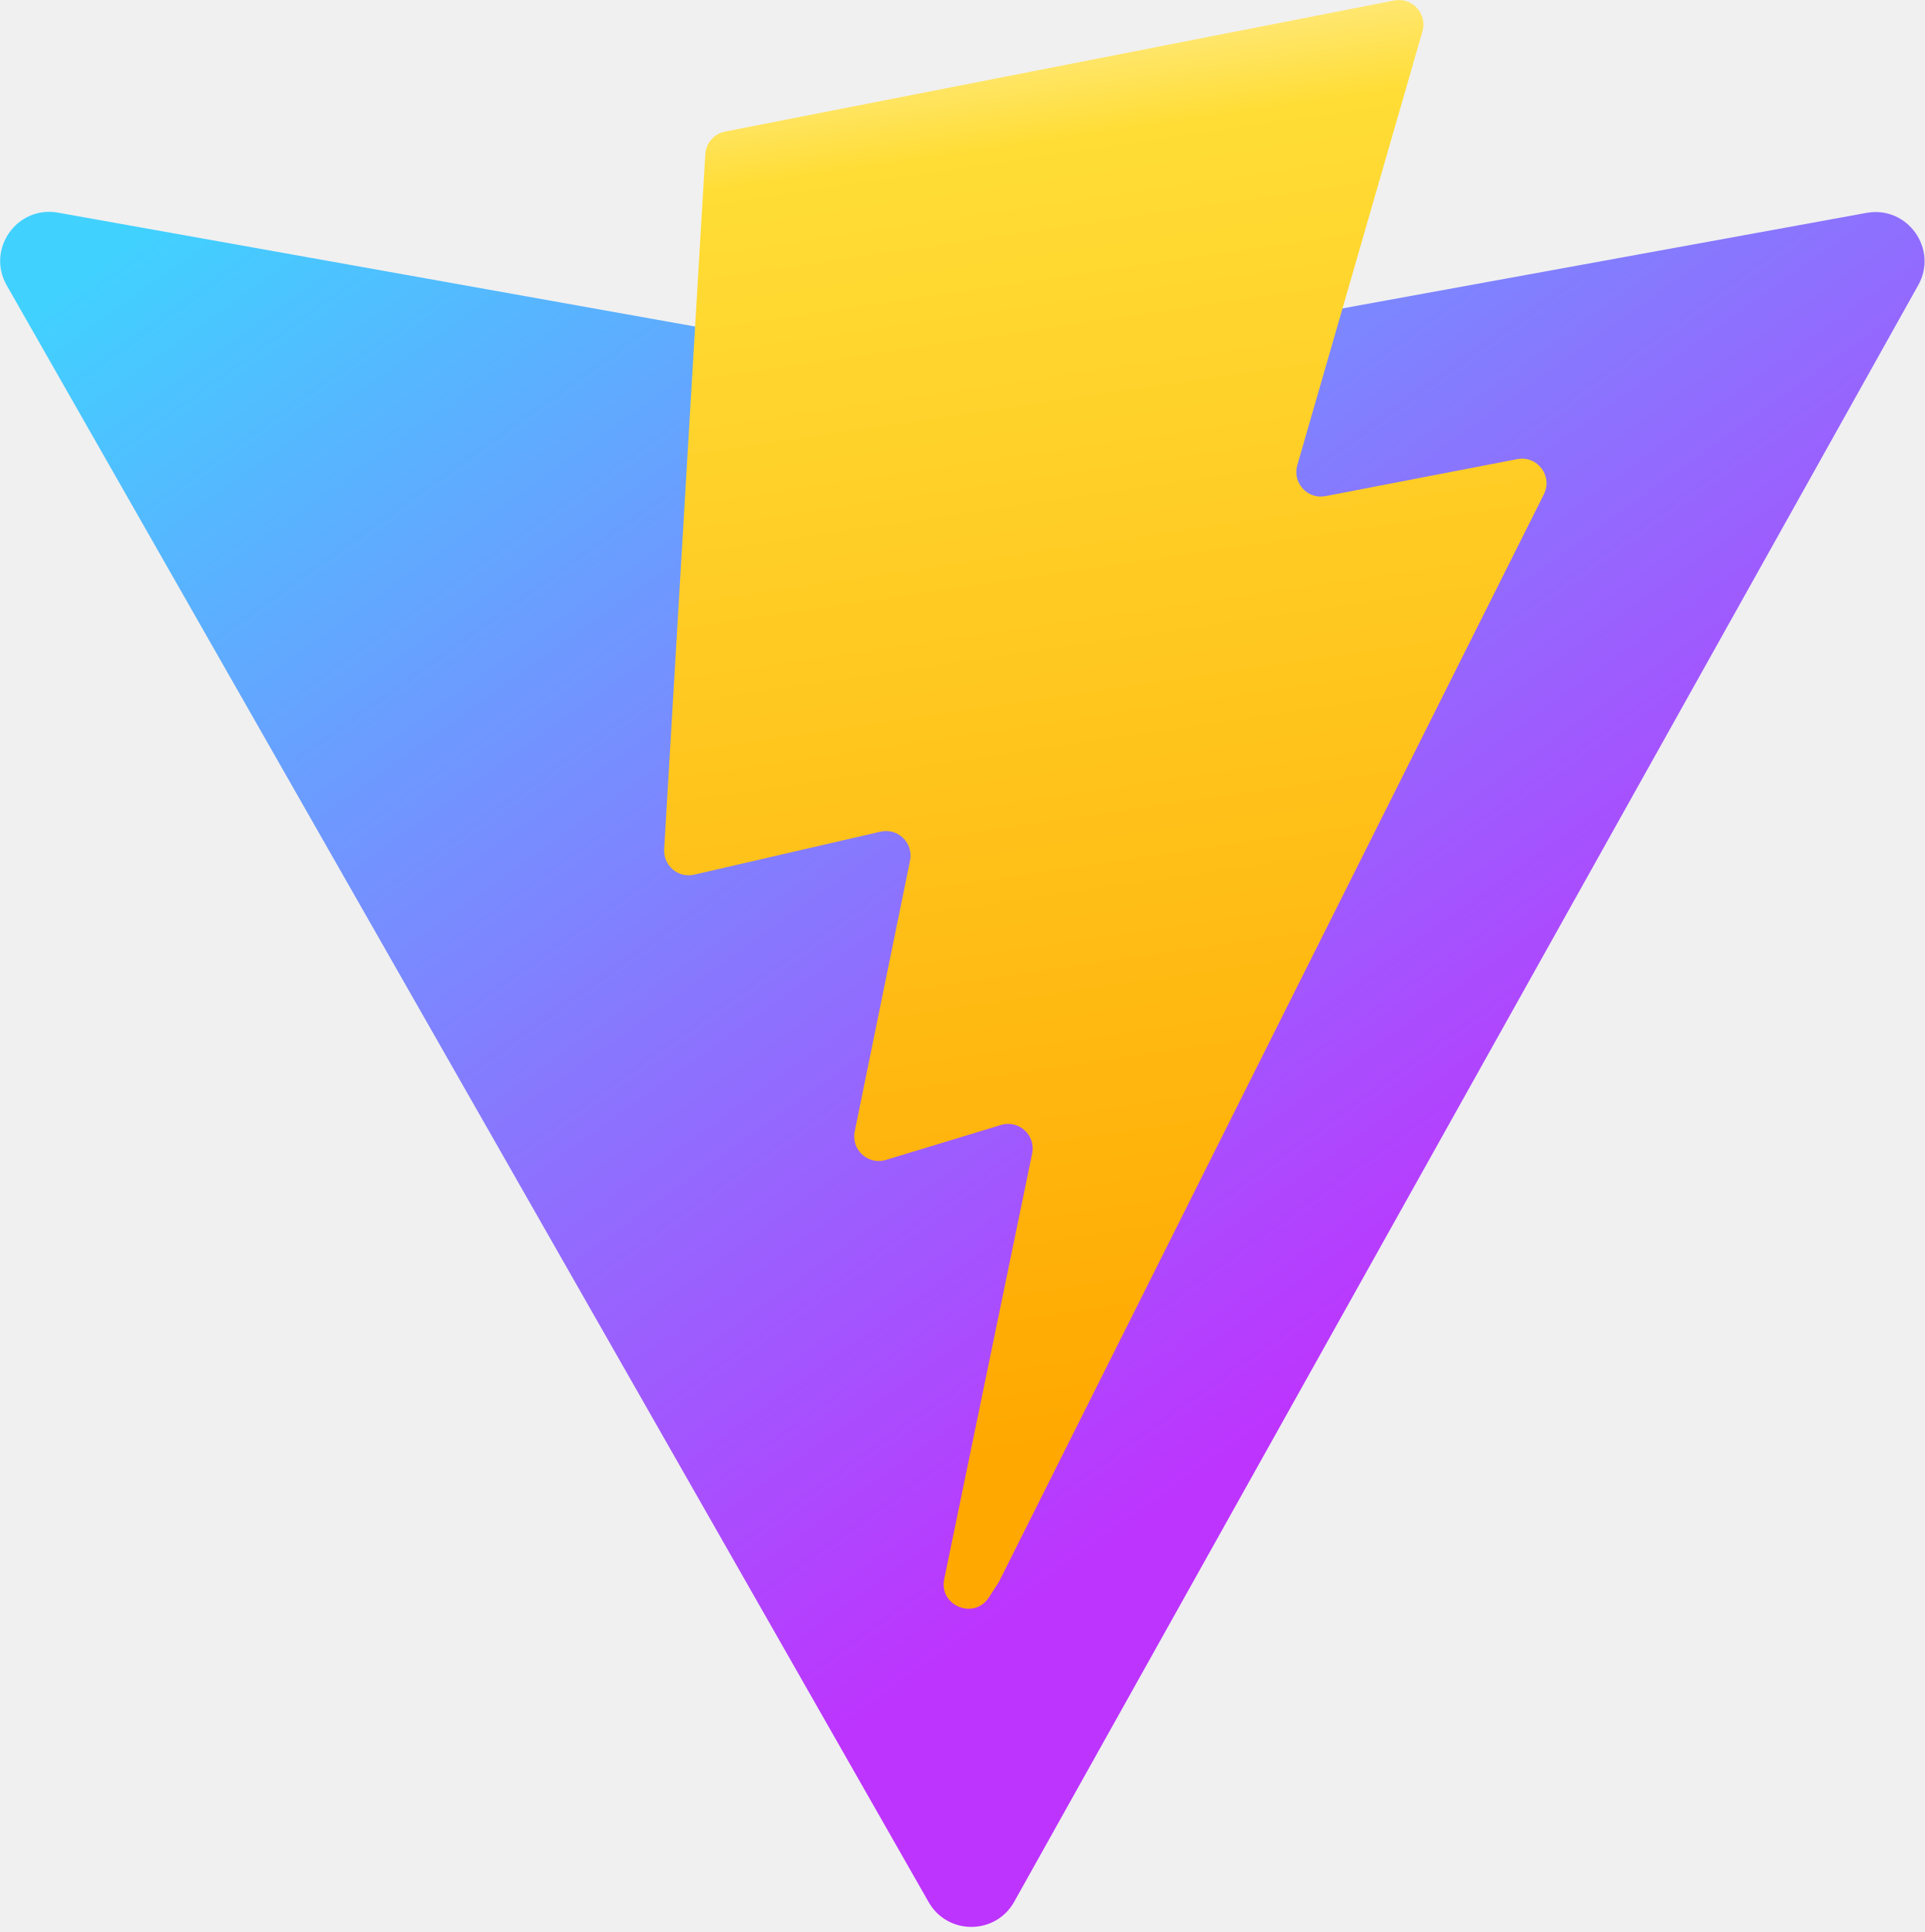
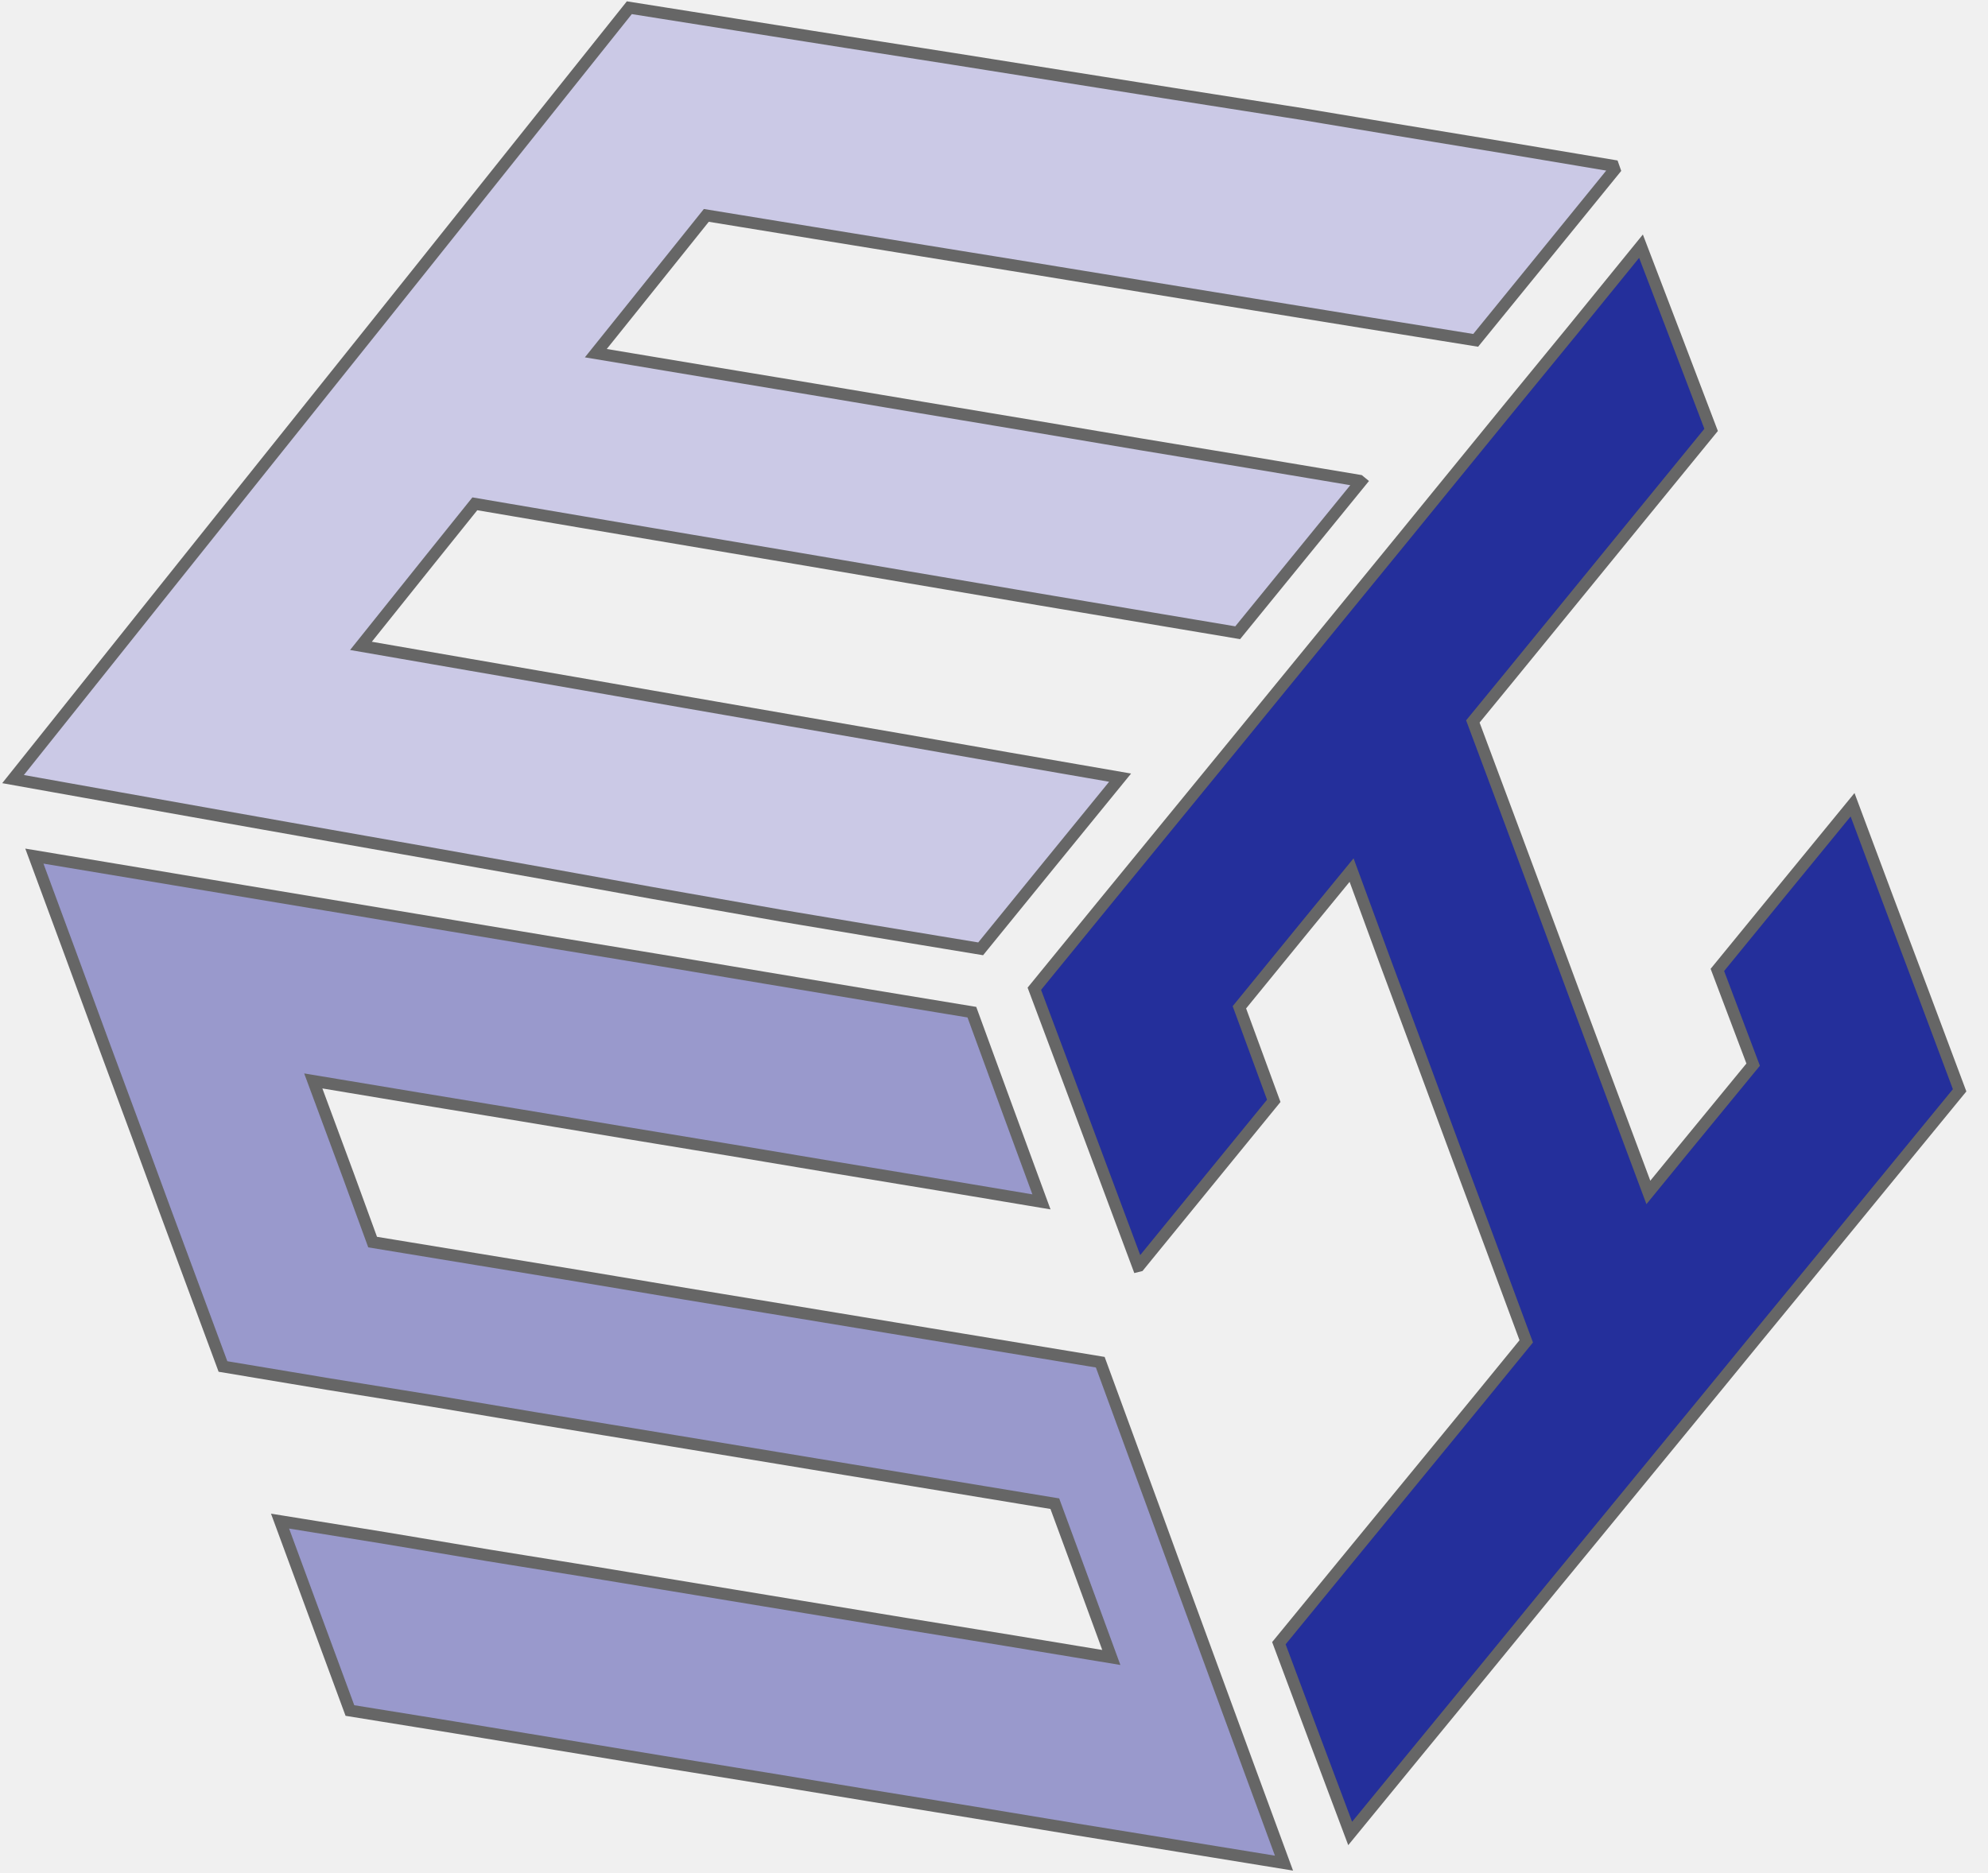
- <svg xmlns="http://www.w3.org/2000/svg" aria-hidden="true" role="img" class="iconify iconify--logos" width="31.88" height="32" preserveAspectRatio="xMidYMid meet" viewBox="0 0 256 257">
+ <svg xmlns="http://www.w3.org/2000/svg" width="69" height="65" viewBox="0 0 69 65" fill="none">
+   <g clip-path="url(#clip0_3123_1806)">
+     <path d="M12.409 25.037L12.301 24.968" stroke="black" stroke-width="0.823" stroke-miterlimit="10" />
+     <path d="M44.565 64.683L40.977 64.099L37.379 63.515L33.782 62.92L30.184 62.336L26.586 61.742L22.978 61.158L19.37 60.563L15.762 59.969L12.145 59.385L10.932 56.097L9.72 52.809L13.338 53.393L16.945 53.997L20.563 54.581L24.171 55.176L27.768 55.77L31.376 56.364L34.974 56.948L38.572 57.543L37.37 54.264L36.611 52.204L33.013 51.61L29.405 51.016L25.807 50.422L22.199 49.827L18.582 49.233L14.974 48.629L11.356 48.045L7.739 47.441L5.698 41.934L4.85 39.626L3.628 36.328L2.416 33.03L1.193 29.722L4.821 30.326L8.438 30.931L12.066 31.535L15.684 32.139L19.301 32.743L22.909 33.337L26.517 33.941L30.124 34.545L33.732 35.14L34.935 38.428L36.147 41.726L32.539 41.122L28.942 40.528L25.334 39.923L21.726 39.329L18.108 38.725L14.501 38.131L10.873 37.527L12.095 40.825L12.933 43.122L16.551 43.717L20.169 44.311L23.776 44.915L27.384 45.509L30.982 46.103L34.59 46.698L38.188 47.292L40.12 52.561L40.958 54.859L42.16 58.137L43.363 61.415L44.565 64.683Z" fill="#9999CC" stroke="#666666" stroke-width="0.411" stroke-miterlimit="10" />
+     <path d="M68.015 37.853L65.709 40.666L63.333 43.567L60.958 46.459L59.686 48.014L55.428 53.204L53.841 55.135L51.475 58.027L49.109 60.909L46.862 63.653L45.62 60.345L44.388 57.047L46.684 54.244L49.04 51.372L51.396 48.5L52.973 46.568L51.751 43.27L50.529 39.992L49.316 36.714L48.104 33.455L46.911 30.207L45.353 32.108L43.017 34.971L44.21 38.219L41.874 41.081L39.538 43.944L39.498 43.954L38.286 40.705L37.073 37.457L35.9 34.327L38.325 31.356L40.652 28.513L42.978 25.671L44.466 23.849L48.725 18.639L49.967 17.114L52.293 14.261L54.629 11.409L56.956 8.547L58.168 11.716L59.39 14.925L57.044 17.797L54.708 20.659L52.362 23.532L51.12 25.047L52.333 28.295L53.545 31.554L54.757 34.822L55.98 38.1L57.212 41.398L58.483 39.843L60.849 36.961L59.607 33.673L61.963 30.791L64.299 27.939L65.531 31.237L66.773 34.535L68.015 37.853Z" fill="#242F9B" stroke="#666666" stroke-width="0.411" stroke-miterlimit="10" />
+     <path d="M56.038 5.893L53.702 8.765L51.218 11.816L47.344 11.192L43.5 10.568L39.665 9.944L35.851 9.32L32.056 8.706L28.28 8.092L24.515 7.478L22.11 10.479L20.68 12.261L24.416 12.885L28.182 13.509L31.957 14.143L35.752 14.777L39.567 15.421L43.401 16.055L47.177 16.688L47.226 16.728L42.958 21.967L39.123 21.323L35.299 20.68L31.503 20.036L27.718 19.392L23.953 18.758L20.207 18.125L16.481 17.491L14.914 19.442L12.528 22.423L16.244 23.067L19.961 23.71L23.706 24.364L27.472 25.018L31.257 25.671L35.052 26.335L38.877 26.998L36.422 30.009L34.037 32.941L30.202 32.307L27.127 31.792L26.398 31.663L22.632 31L18.896 30.326L15.17 29.663L11.464 29.009L7.777 28.355L4.11 27.702L0.453 27.048L2.809 24.097L5.165 21.145L7.531 18.184L9.177 16.124L13.258 11.023L14.667 9.26L17.053 6.269L19.448 3.268L21.843 0.268L25.589 0.862L29.345 1.456L33.13 2.05L36.925 2.654L40.74 3.259L44.584 3.863L45.215 3.962L48.419 4.497L52.263 5.13L55.989 5.754L56.038 5.893Z" fill="#CBC9E6" stroke="#666666" stroke-width="0.411" stroke-miterlimit="10" />
+   </g>
  <defs>
-     <linearGradient id="IconifyId1813088fe1fbc01fb466" x1="-.828%" x2="57.636%" y1="7.652%" y2="78.411%">
-       <stop offset="0%" stop-color="#41D1FF" />
-       <stop offset="100%" stop-color="#BD34FE" />
-     </linearGradient>
-     <linearGradient id="IconifyId1813088fe1fbc01fb467" x1="43.376%" x2="50.316%" y1="2.242%" y2="89.03%">
-       <stop offset="0%" stop-color="#FFEA83" />
-       <stop offset="8.333%" stop-color="#FFDD35" />
-       <stop offset="100%" stop-color="#FFA800" />
-     </linearGradient>
+     <clipPath id="clip0_3123_1806">
+       <rect width="68.291" height="65" fill="white" />
+     </clipPath>
  </defs>
-   <path fill="url(#IconifyId1813088fe1fbc01fb466)" d="M255.153 37.938L134.897 252.976c-2.483 4.44-8.862 4.466-11.382.048L.875 37.958c-2.746-4.814 1.371-10.646 6.827-9.67l120.385 21.517a6.537 6.537 0 0 0 2.322-.004l117.867-21.483c5.438-.991 9.574 4.796 6.877 9.62Z" />
-   <path fill="url(#IconifyId1813088fe1fbc01fb467)" d="M185.432.063L96.44 17.501a3.268 3.268 0 0 0-2.634 3.014l-5.474 92.456a3.268 3.268 0 0 0 3.997 3.378l24.777-5.718c2.318-.535 4.413 1.507 3.936 3.838l-7.361 36.047c-.495 2.426 1.782 4.5 4.151 3.78l15.304-4.649c2.372-.72 4.652 1.36 4.15 3.788l-11.698 56.621c-.732 3.542 3.979 5.473 5.943 2.437l1.313-2.028l72.516-144.72c1.215-2.423-.88-5.186-3.54-4.672l-25.505 4.922c-2.396.462-4.435-1.77-3.759-4.114l16.646-57.705c.677-2.35-1.37-4.583-3.769-4.113Z" />
</svg>
